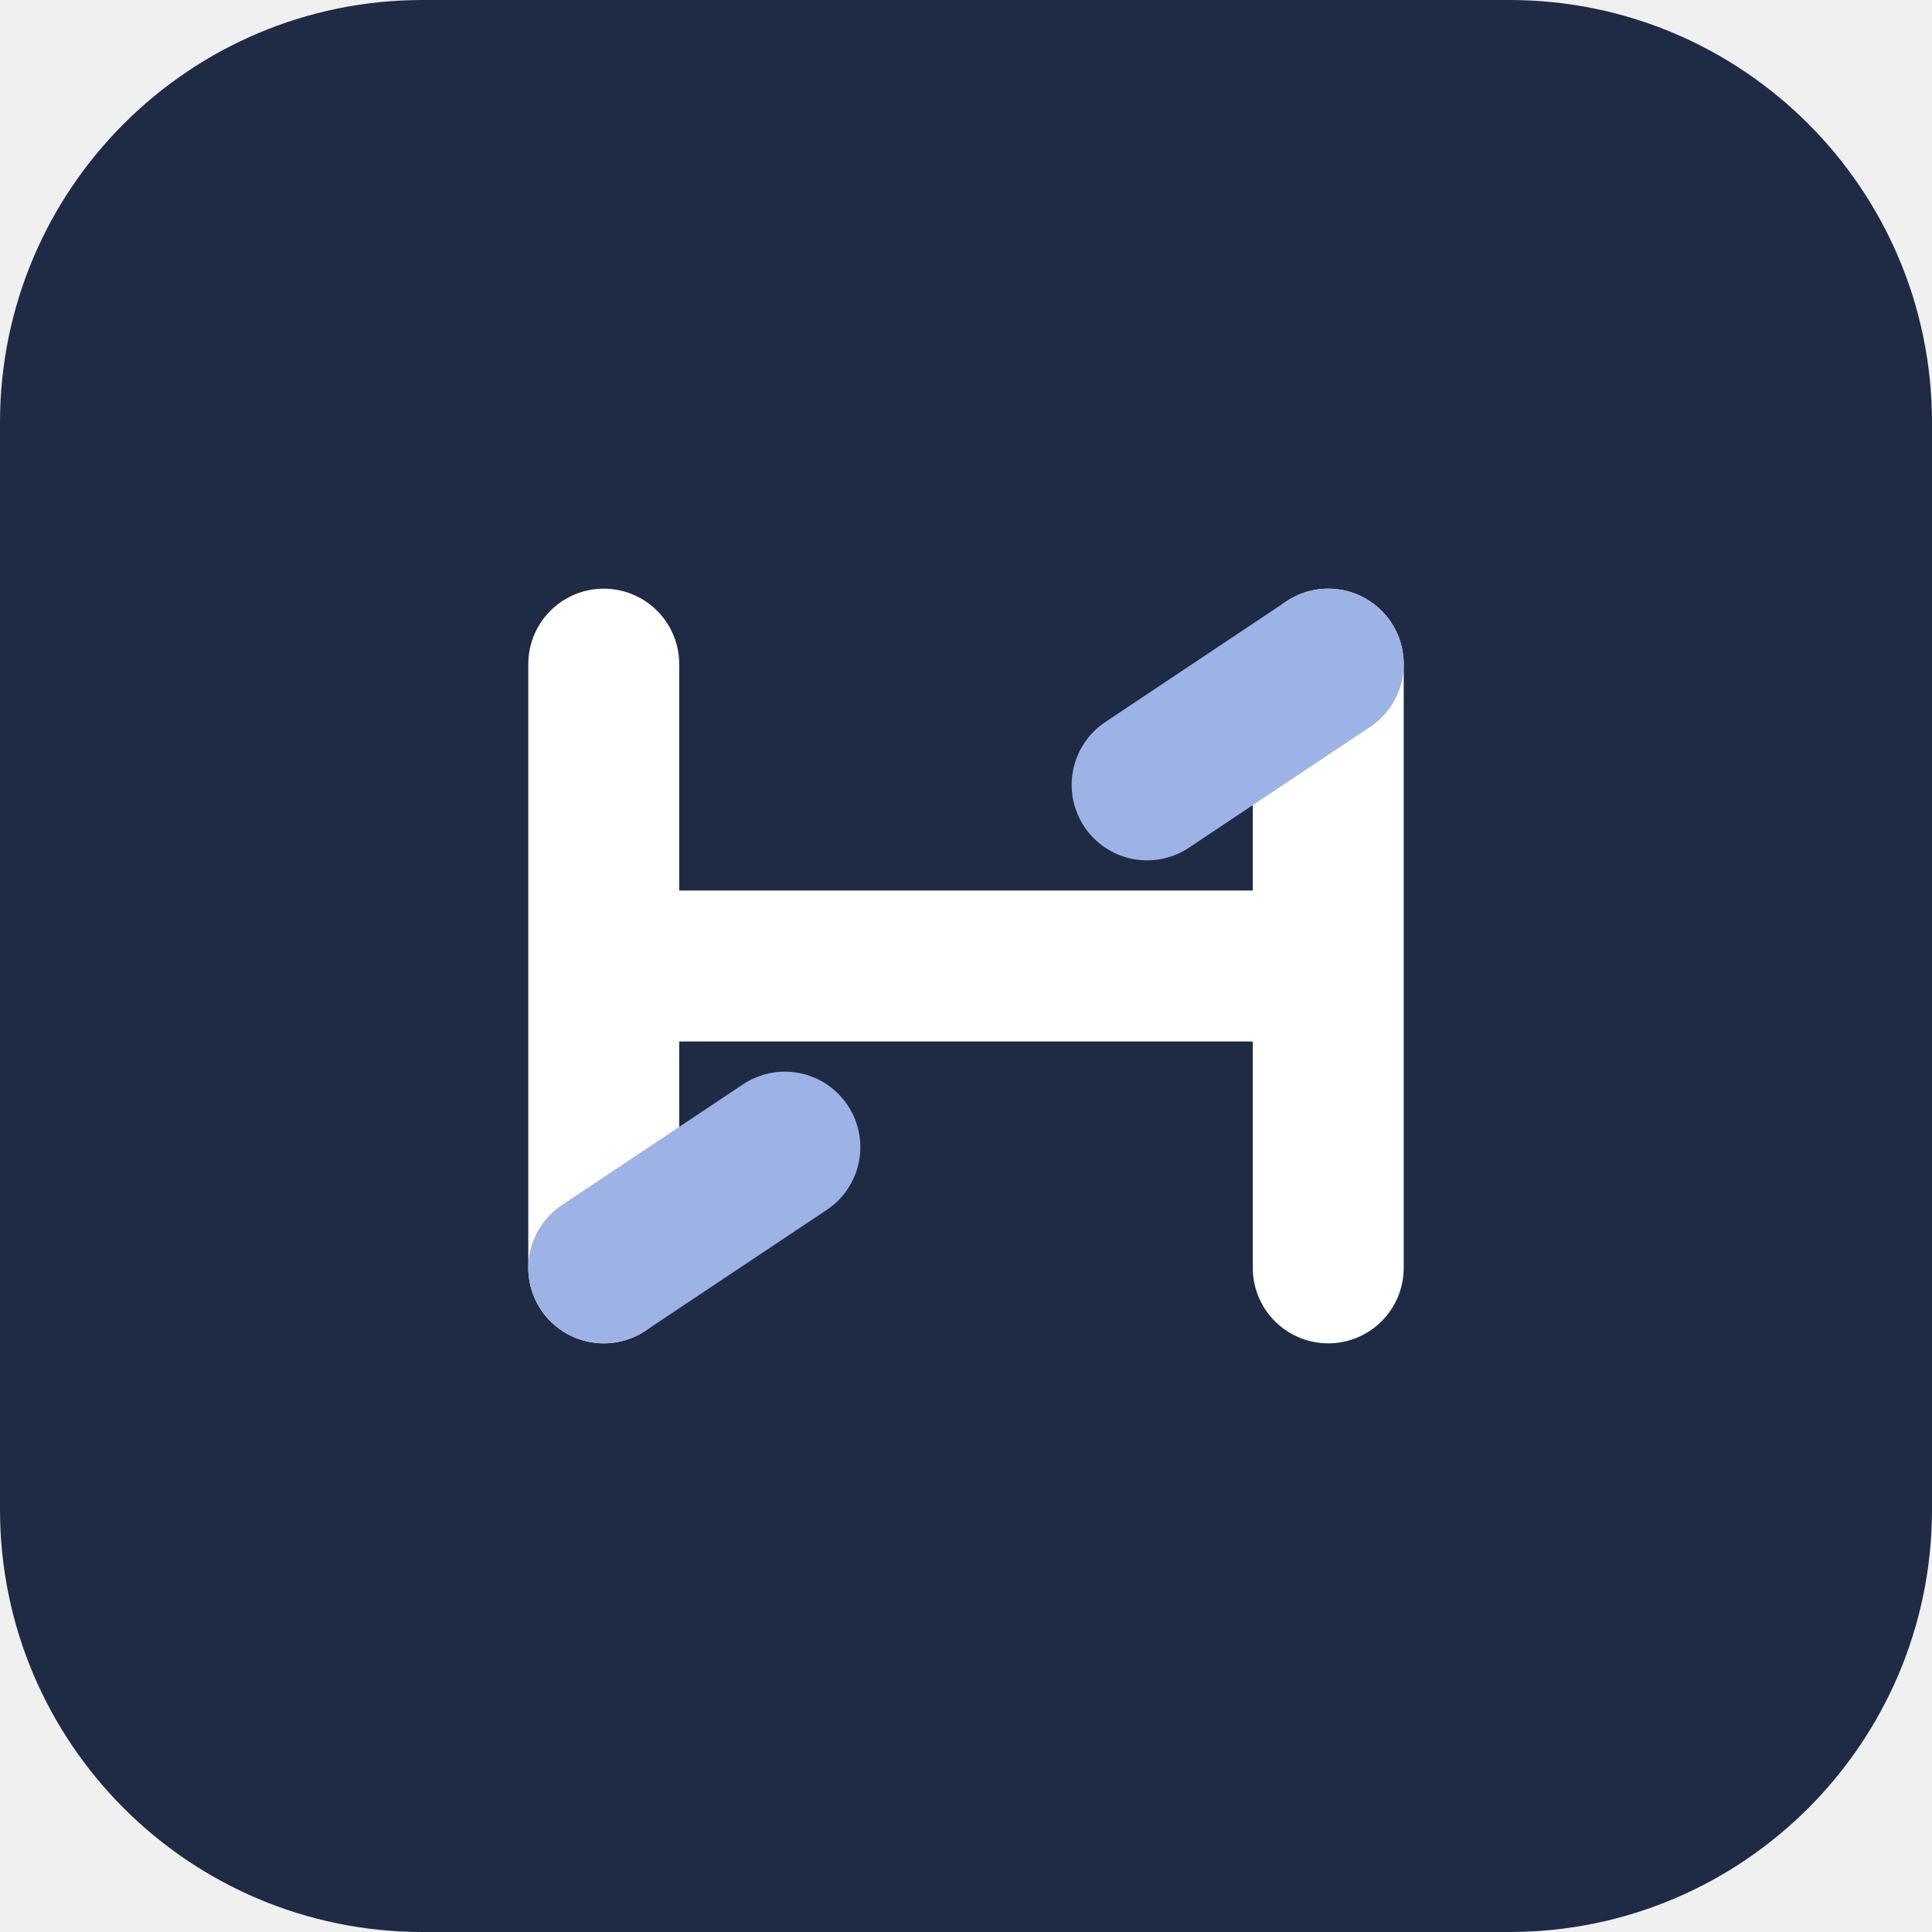
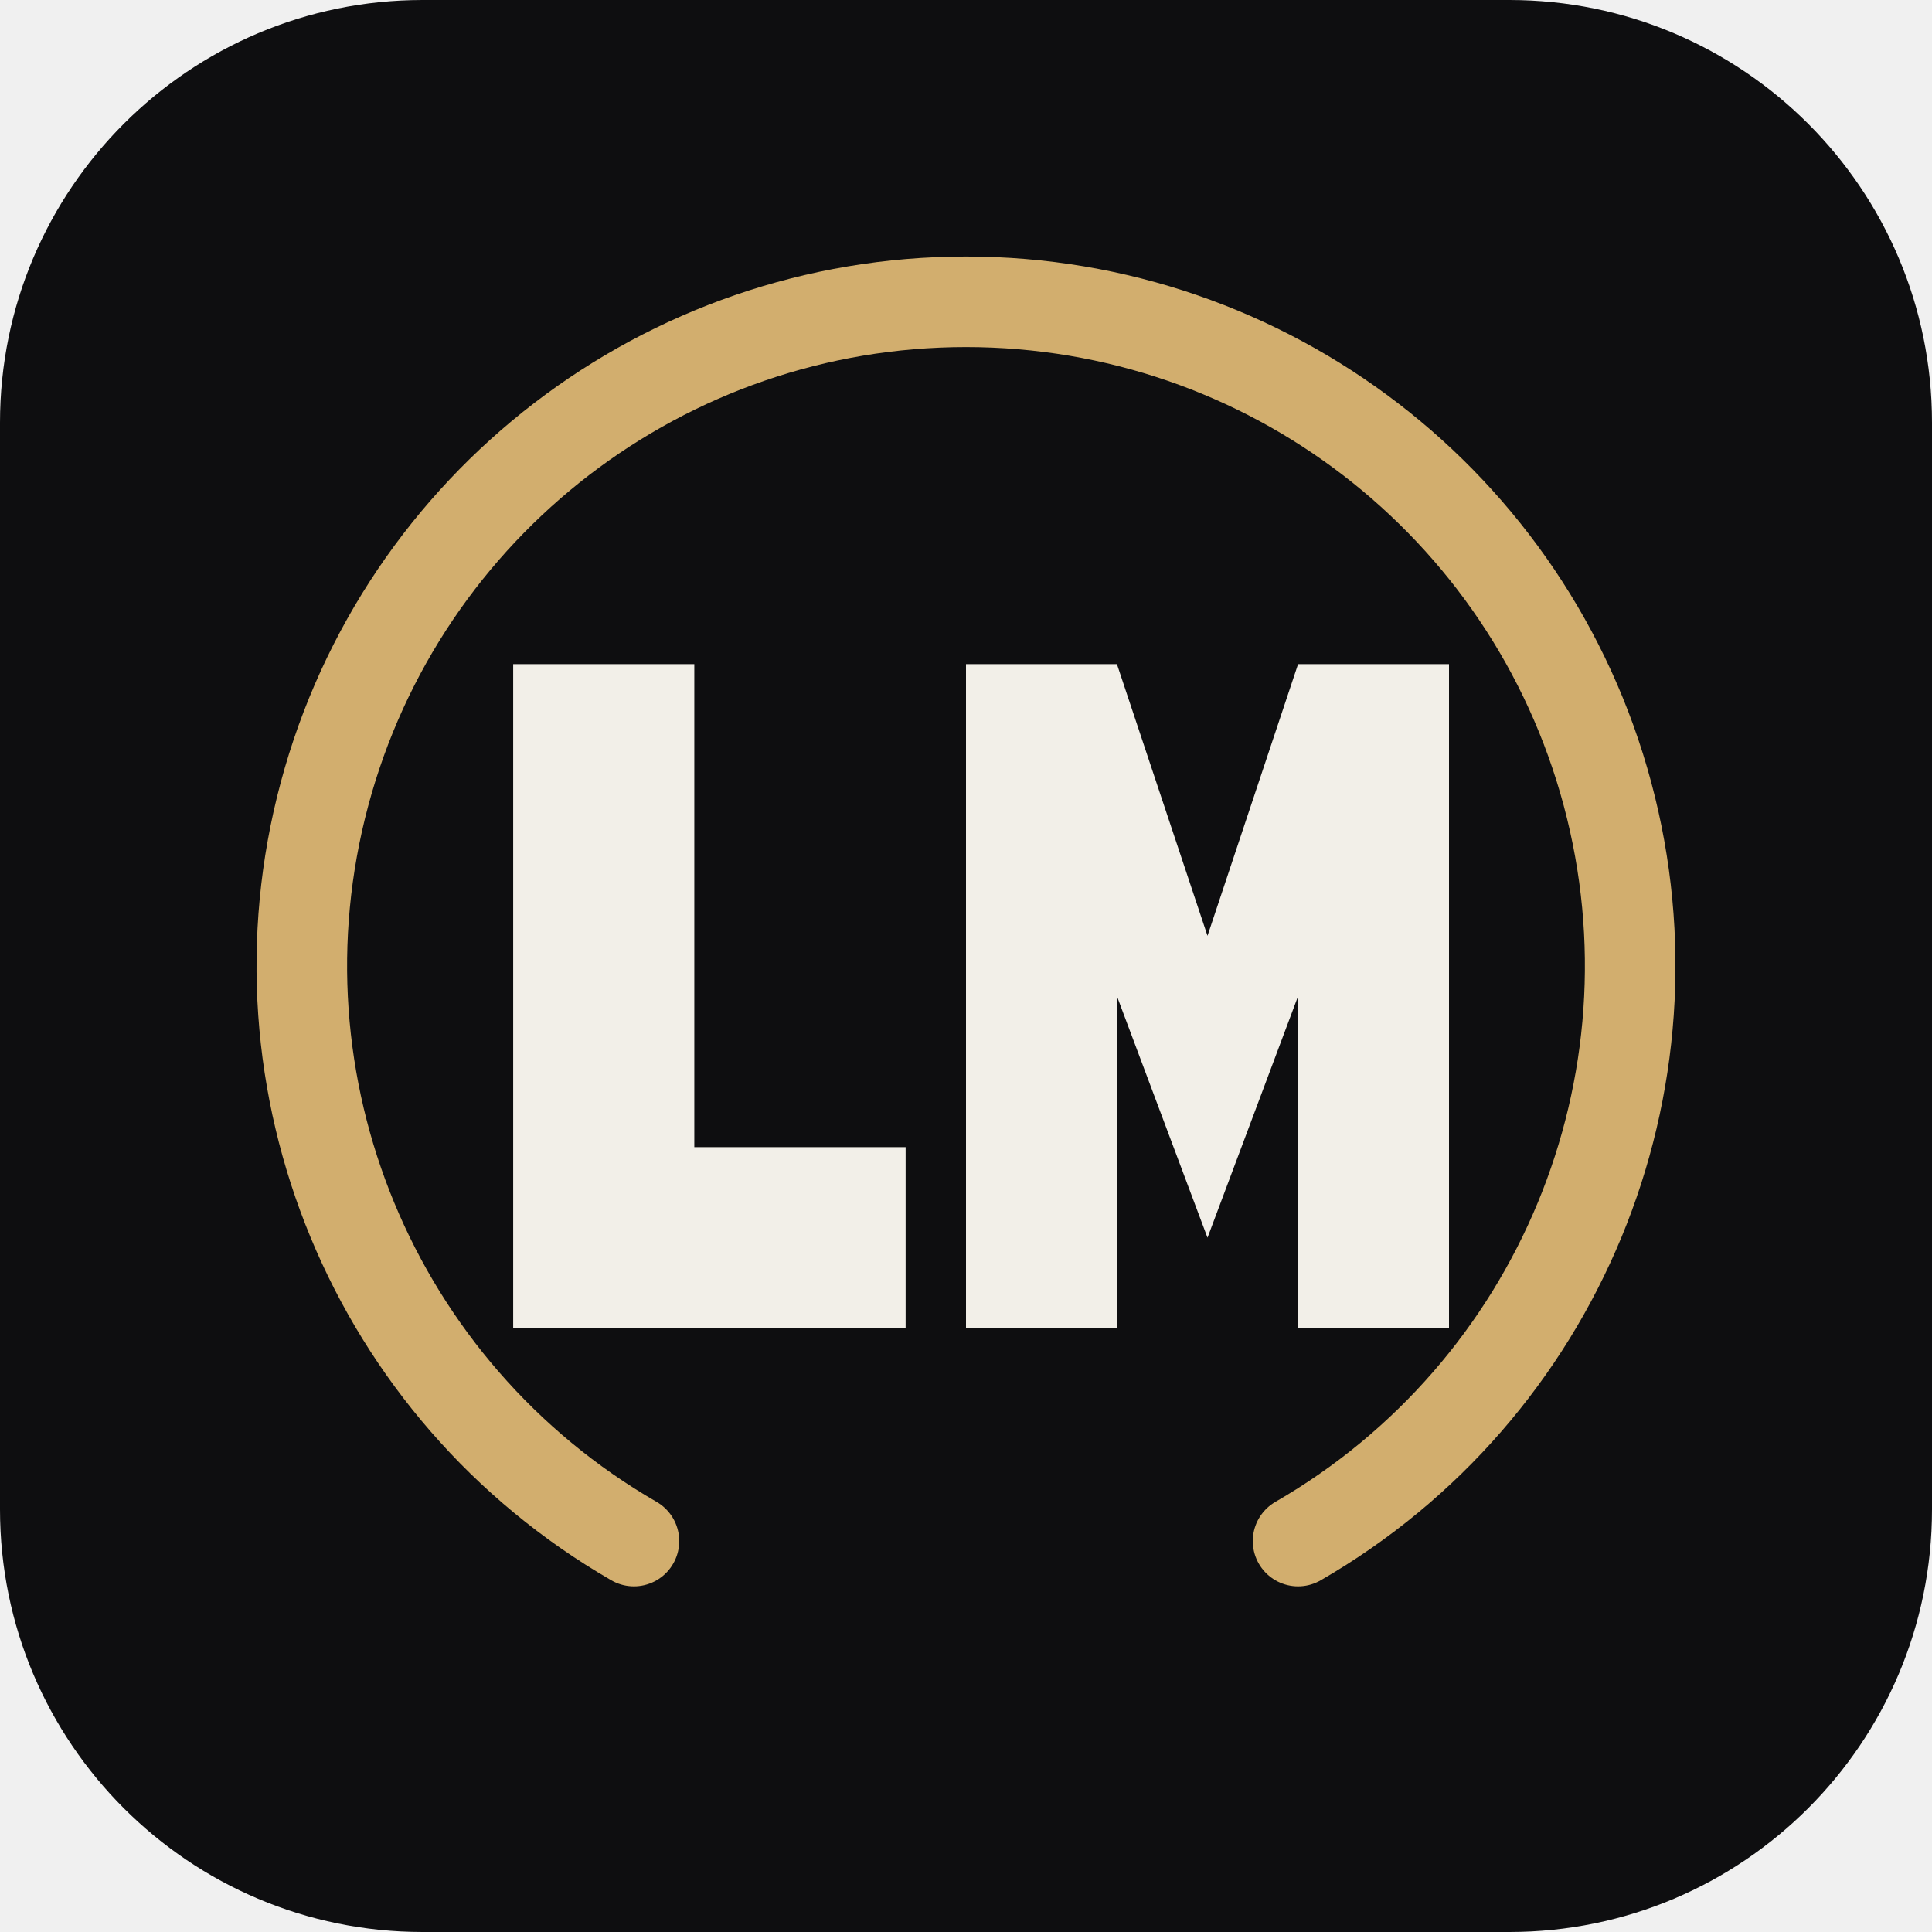
<svg xmlns="http://www.w3.org/2000/svg" viewBox="0 0 64 64">
-   <rect width="64" height="64" rx="14" fill="#1F2A44" />
-   <path d="M20 22v20M44 22v20M20 32h24" stroke="#fff" stroke-width="5" stroke-linecap="round" />
-   <path d="m38 26 6-4 0 0M26 38l-6 4" stroke="#9DB3E6" stroke-width="5" stroke-linecap="round" />
+   <rect width="64" height="64" rx="14" fill="#0E0E10" />
+   <path d="M21 51.05A22 22 0 1 1 43 51.05" fill="none" stroke="#D2AE6E" stroke-width="3" stroke-linecap="round" />
+   <path d="M17 22h6v16h7v6H17zM32 44V22h5l3 9 3-9h5v22h-5V33l-3 8-3-8v11z" fill="#F2EFE8" />
</svg>
